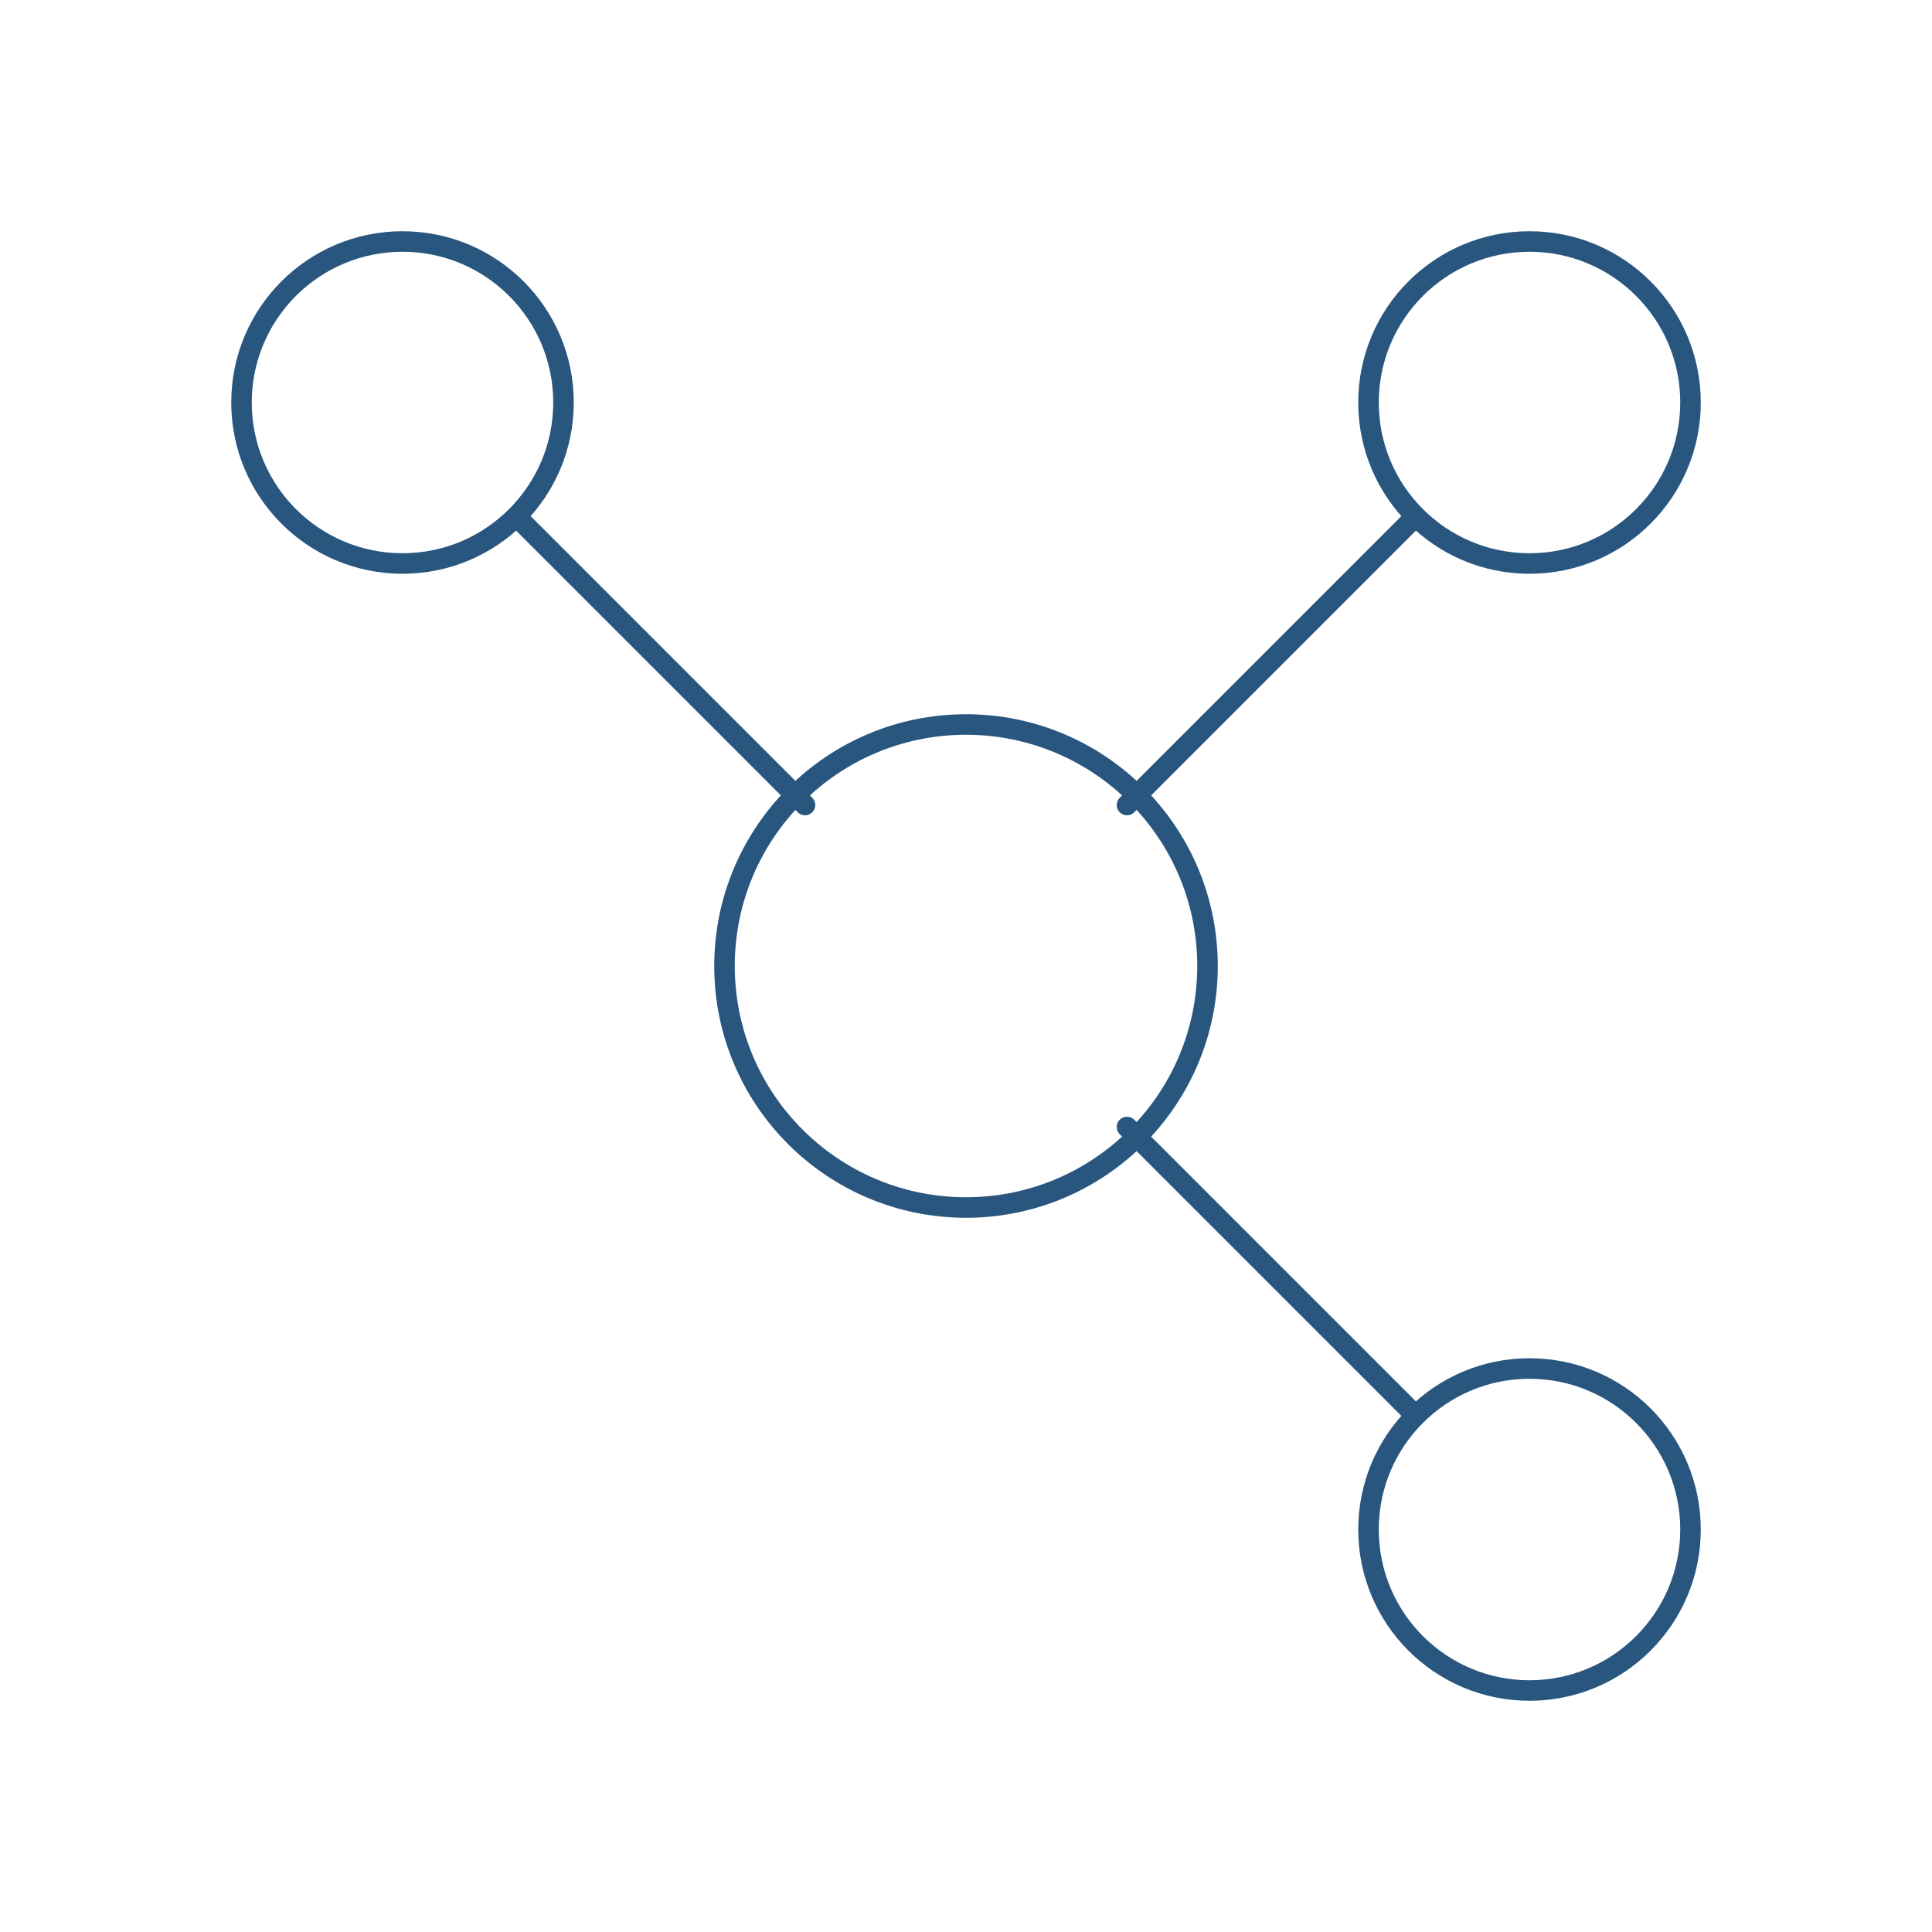
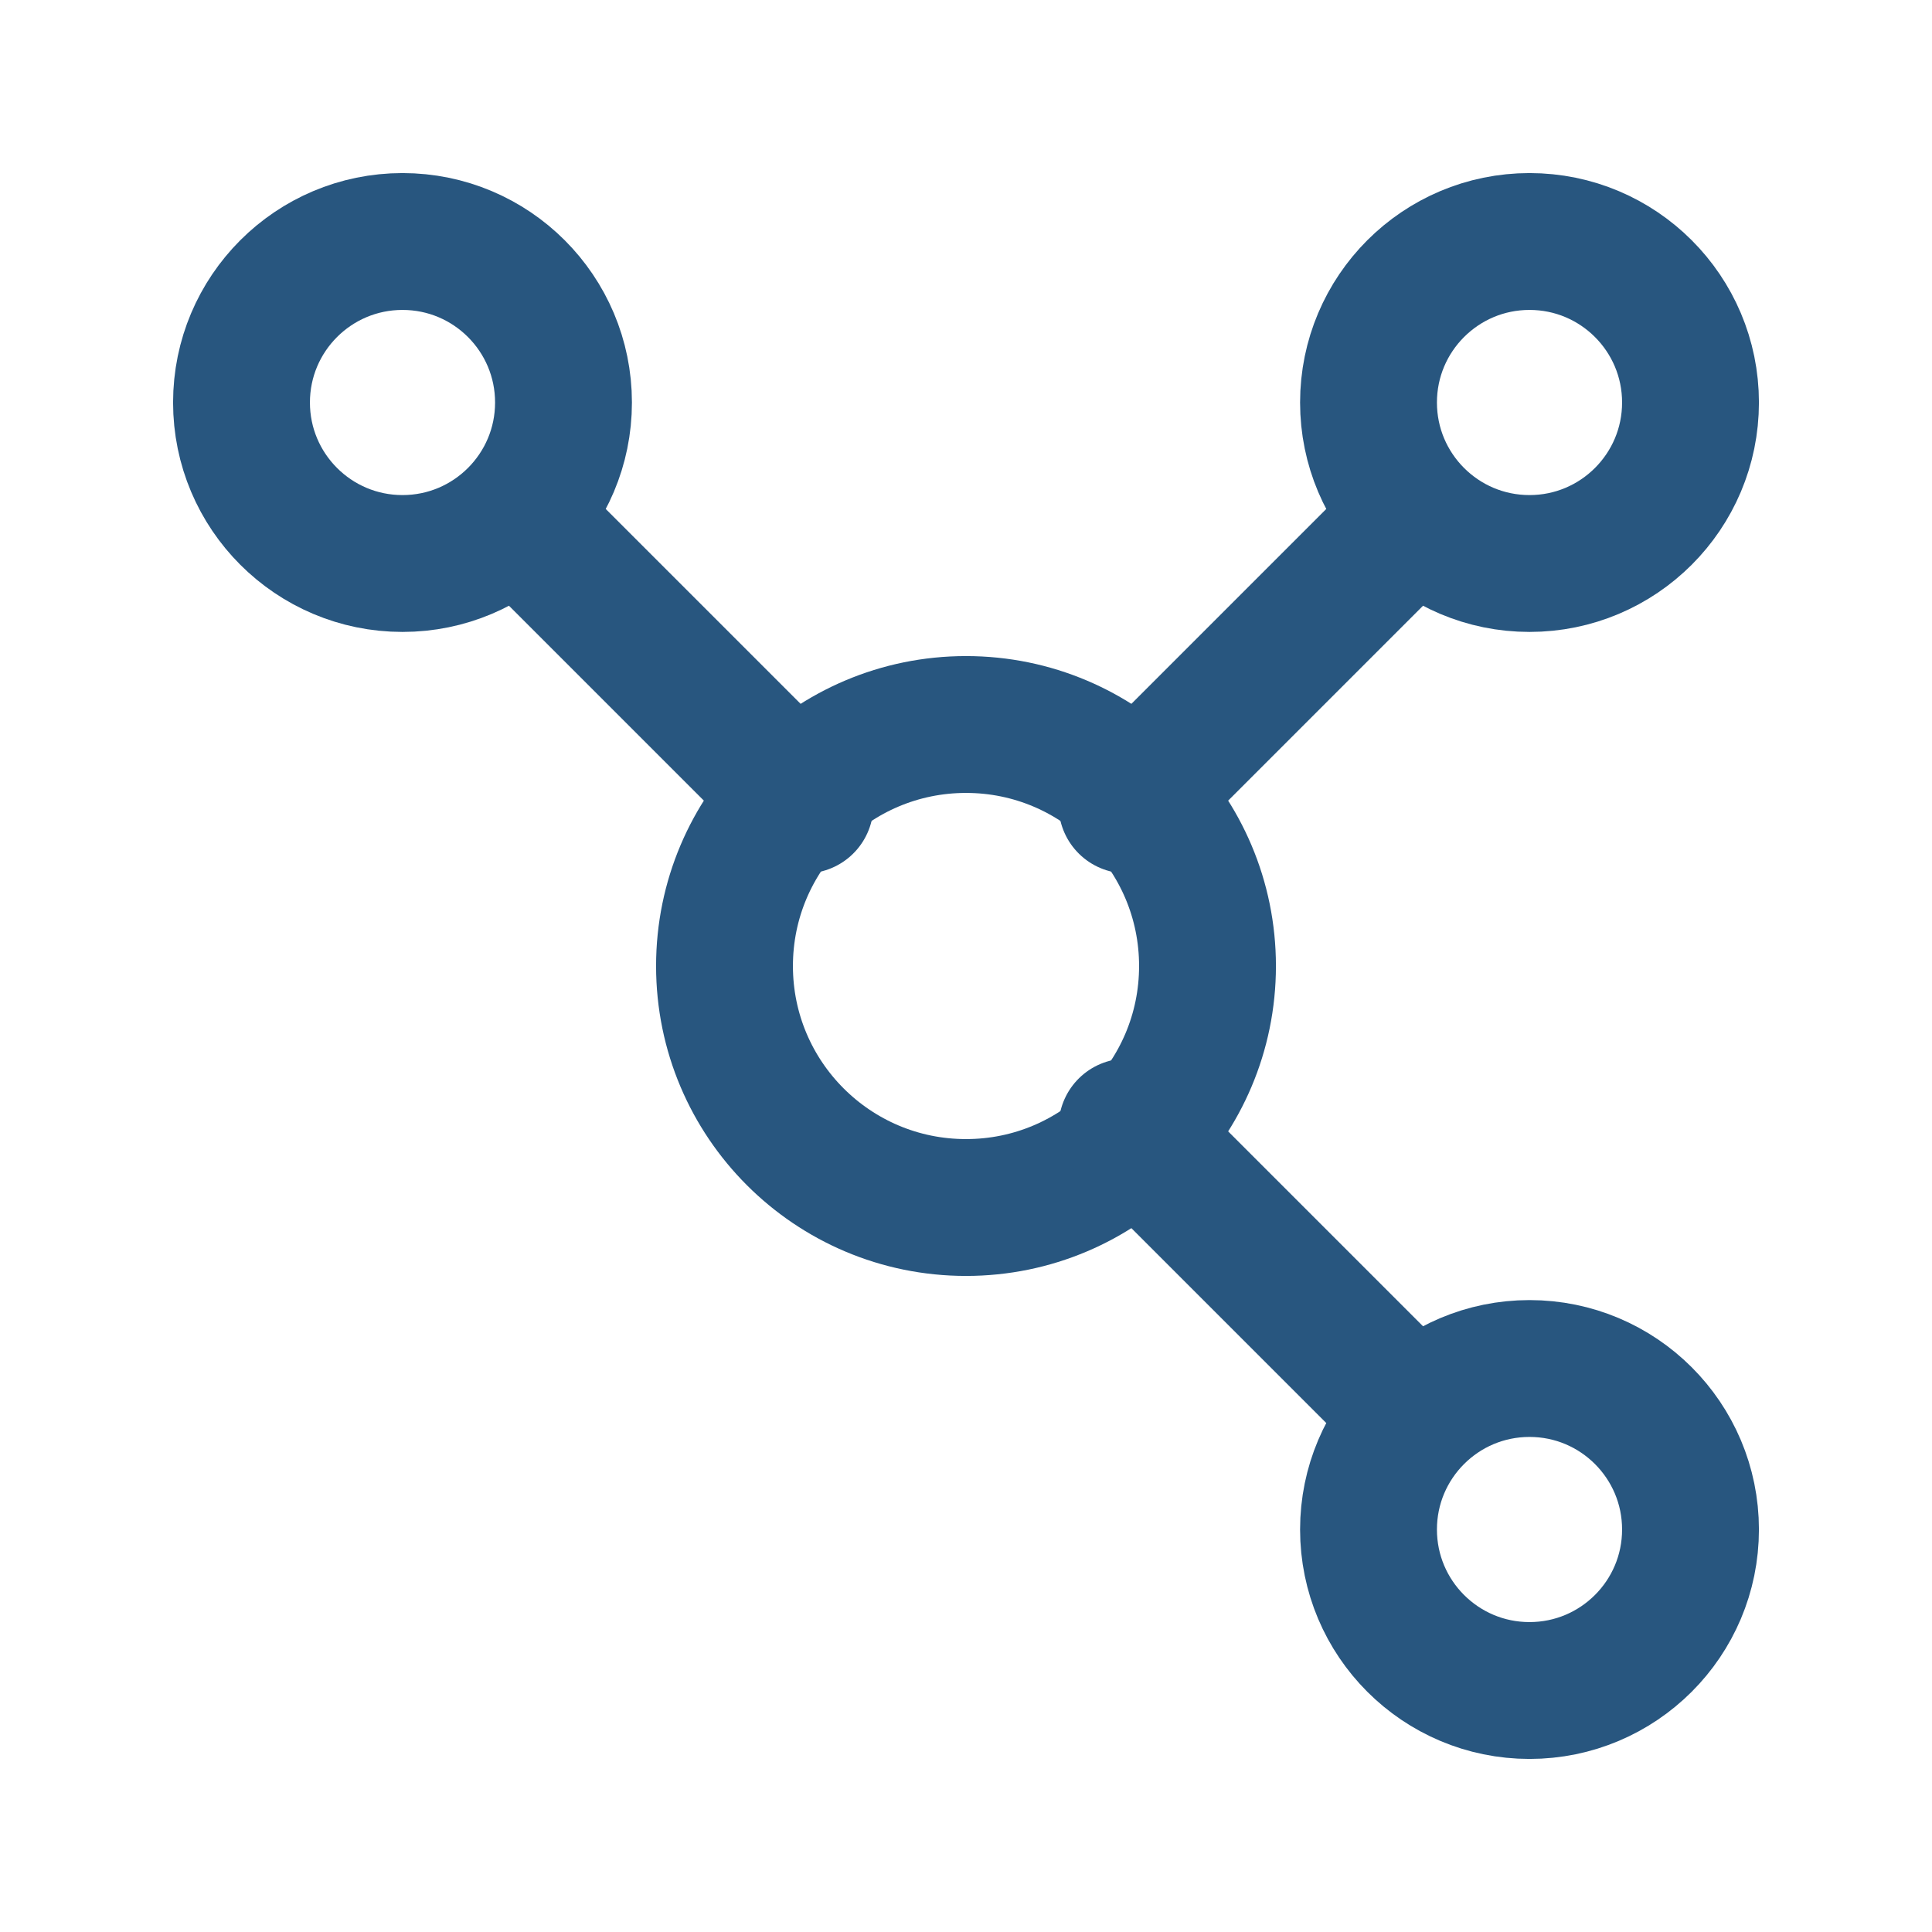
- <svg xmlns="http://www.w3.org/2000/svg" viewBox="0 0 160 160" fill="none" stroke="#28567f" stroke-width="0.255" stroke-linecap="round" stroke-linejoin="round" role="img">
+ <svg xmlns="http://www.w3.org/2000/svg" viewBox="0 0 160 160" fill="none" stroke="#28567f" stroke-width="1.7" stroke-linecap="round" stroke-linejoin="round" role="img">
  <g transform="scale(6.6667)">
    <circle cx="12" cy="12" r="3" />
    <circle cx="5" cy="5" r="2" />
    <circle cx="19" cy="5" r="2" />
    <circle cx="19" cy="19" r="2" />
    <path d="M6.5 6.5 10 10M17.5 6.5 14 10M17.5 17.5 14 14" />
  </g>
</svg>
